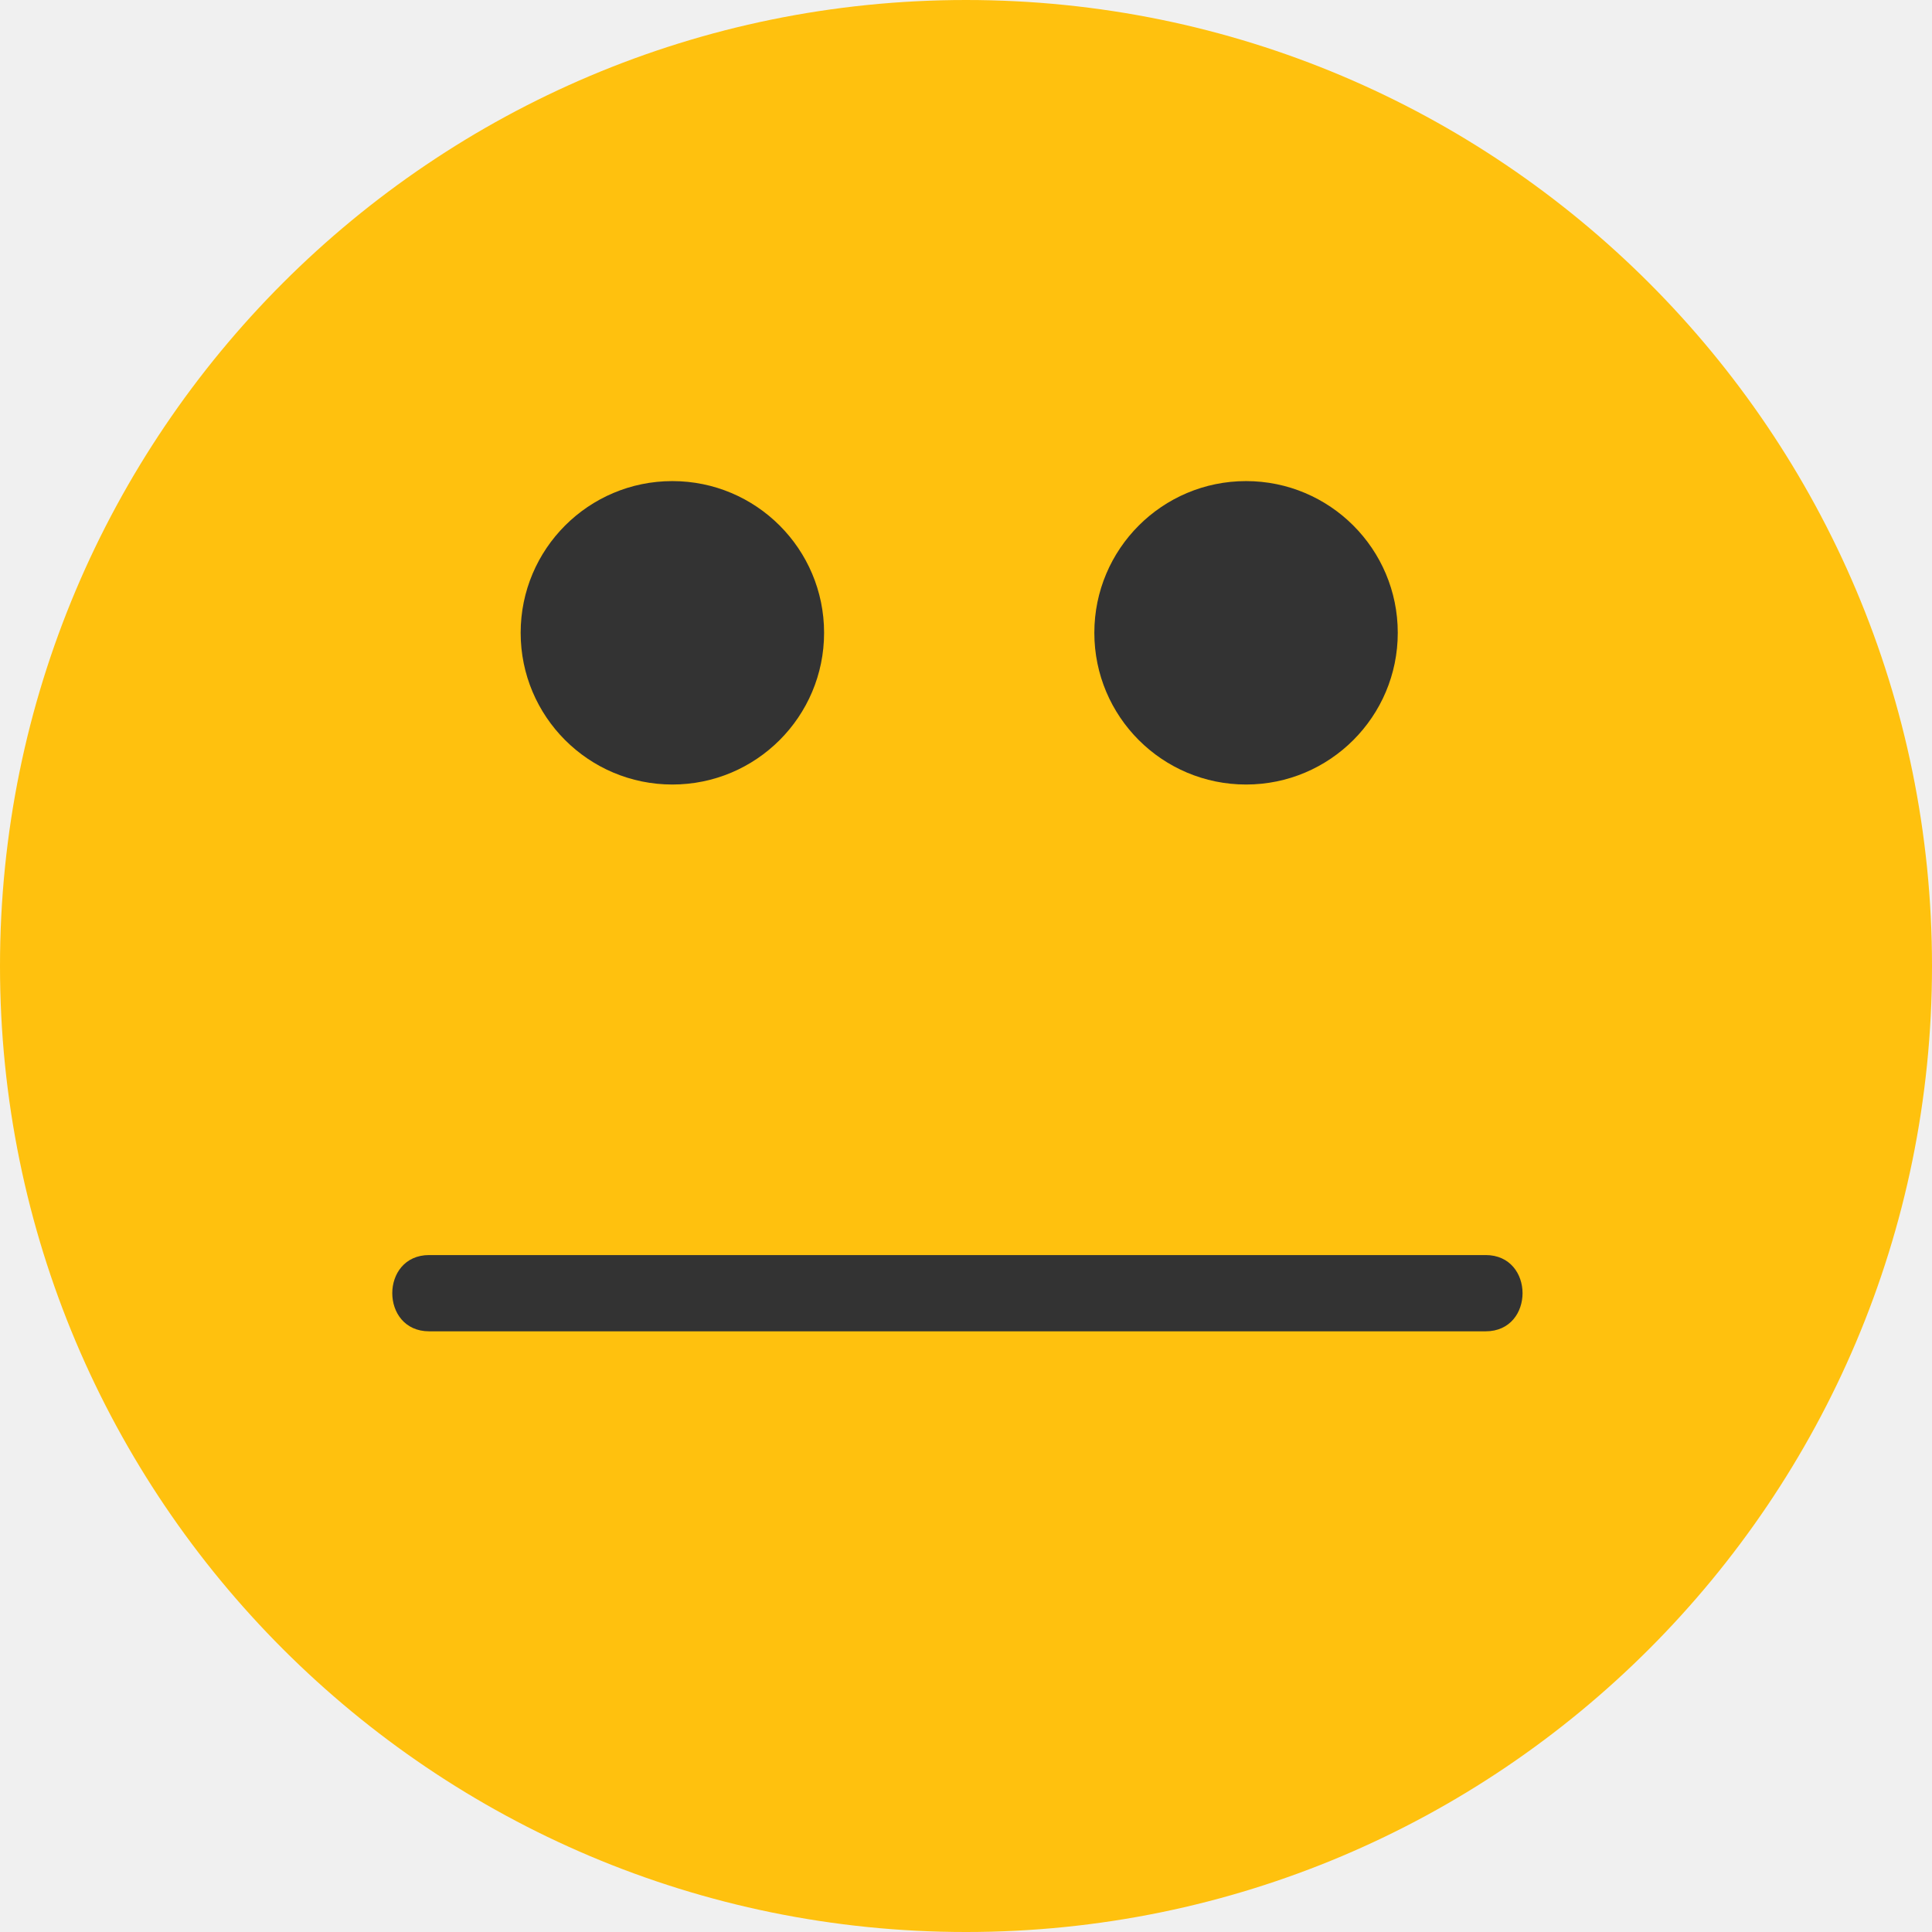
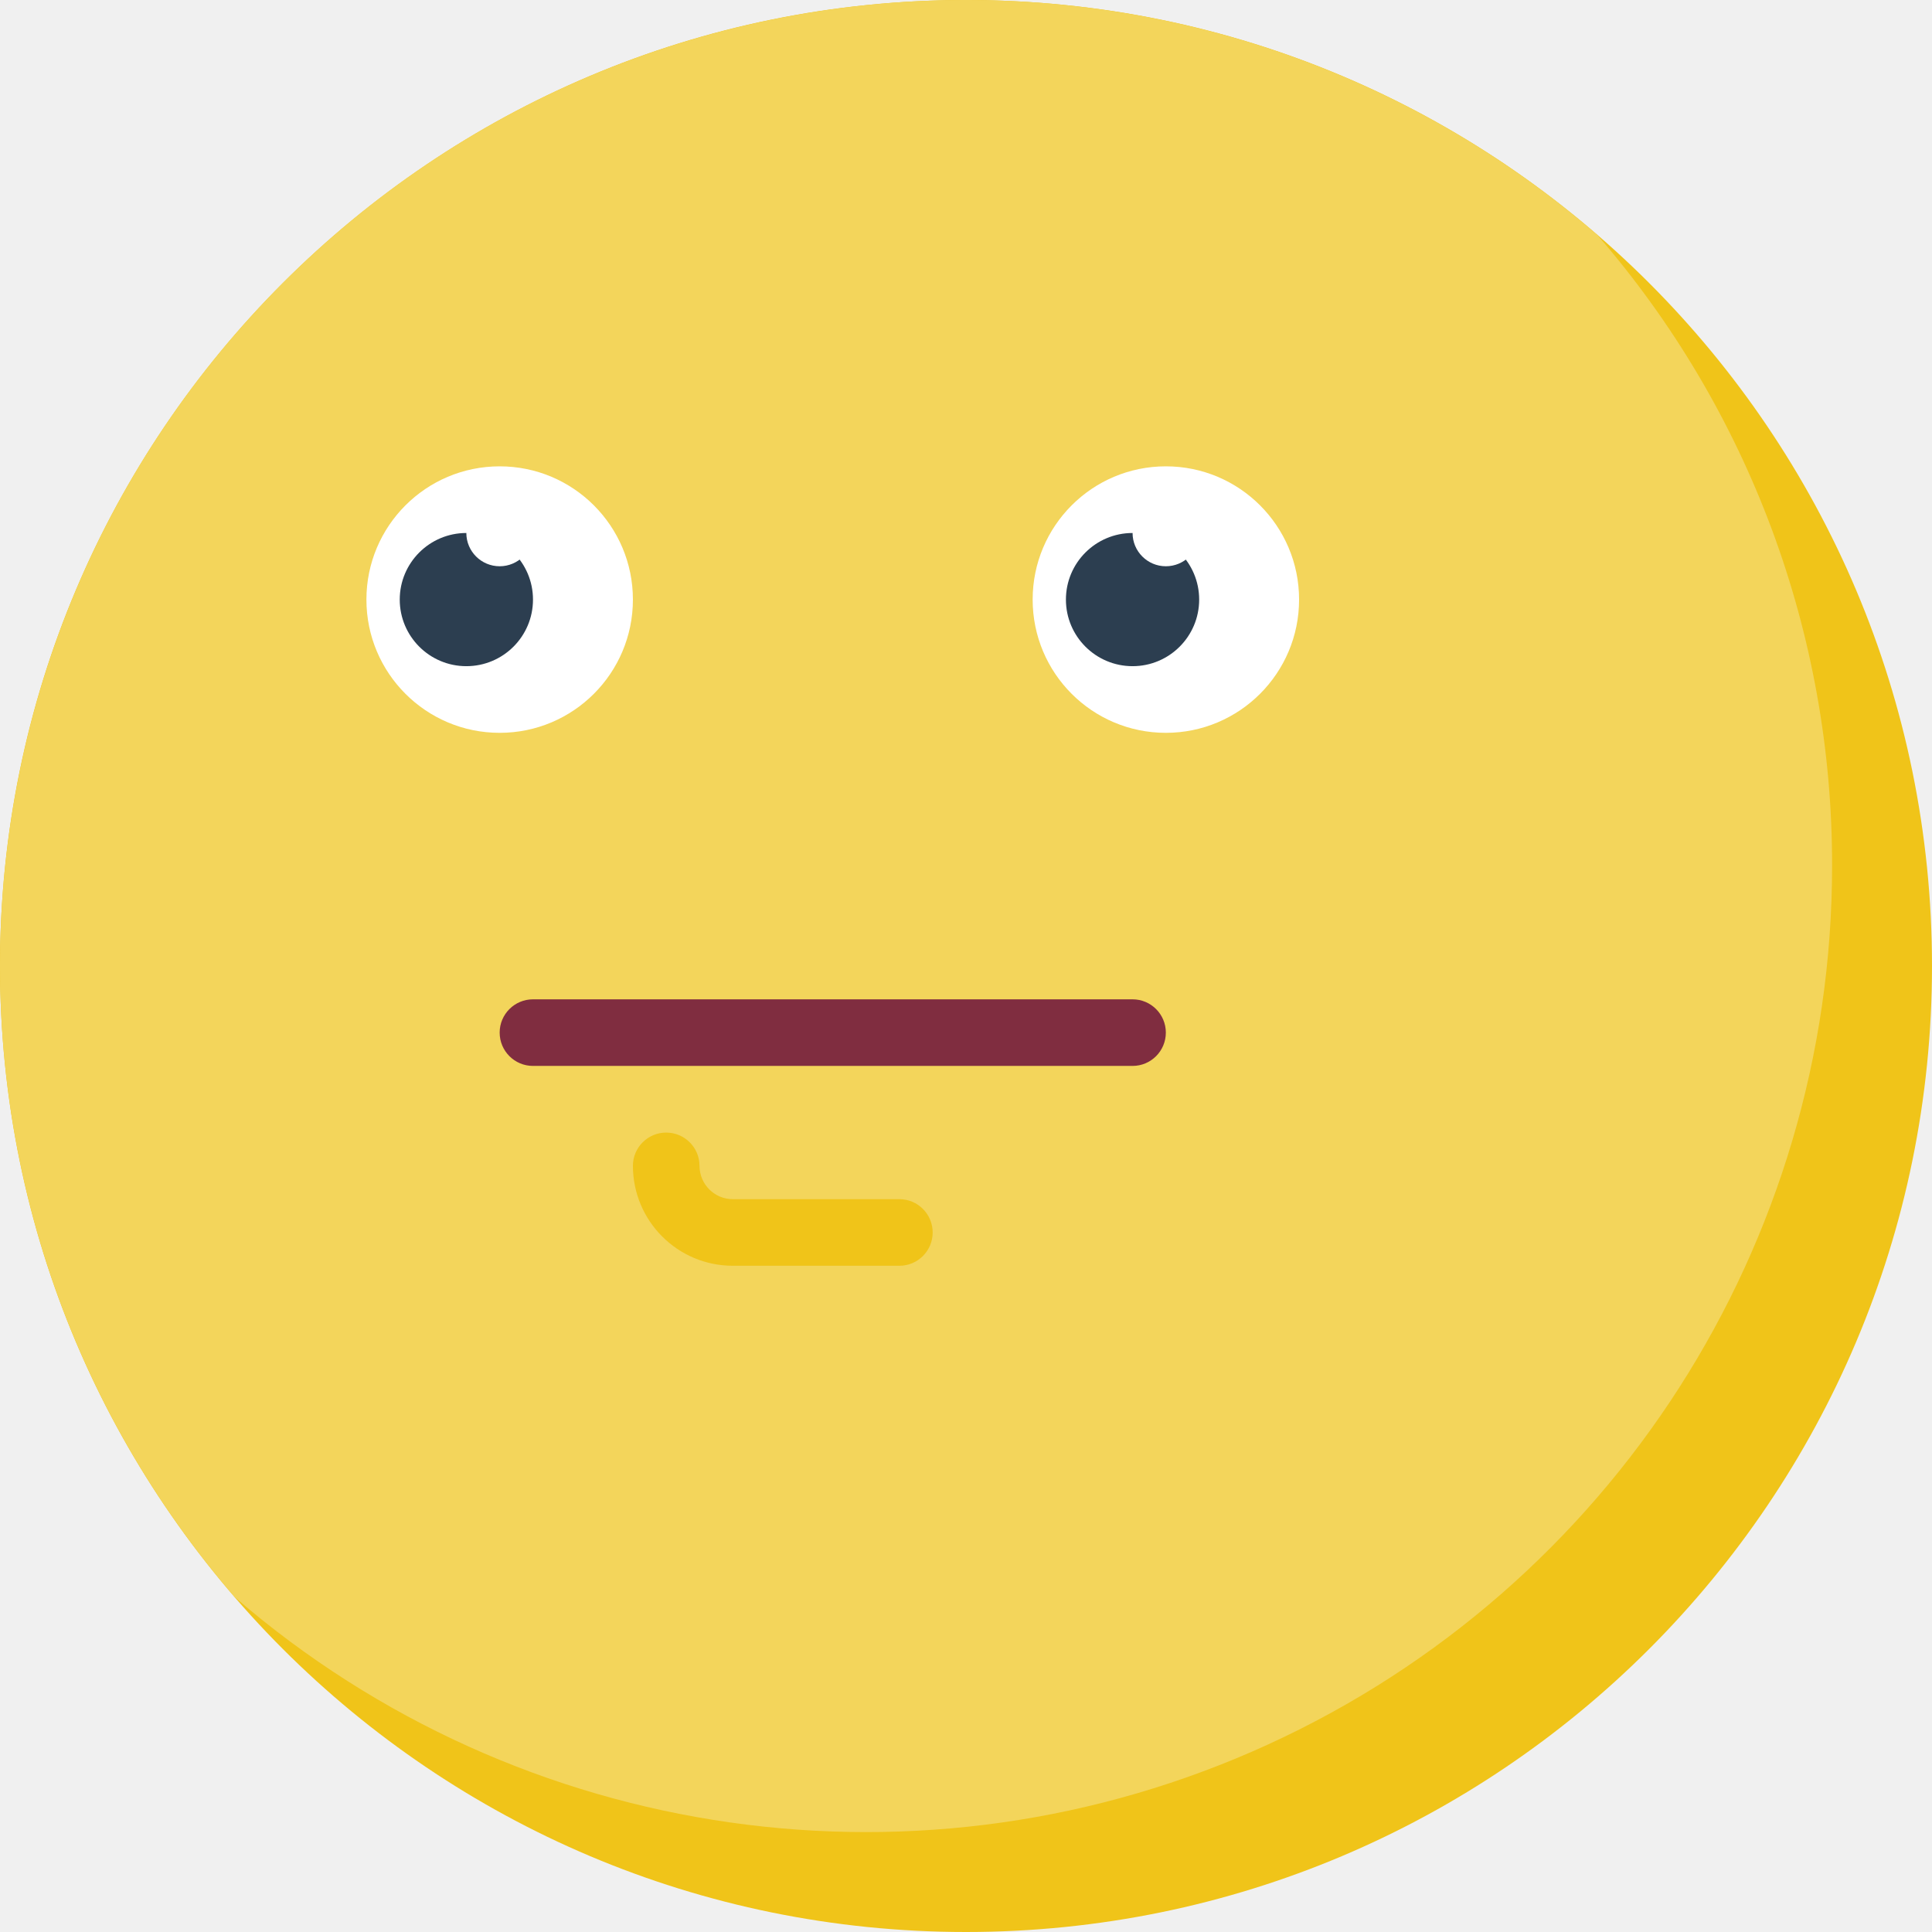
- <svg xmlns="http://www.w3.org/2000/svg" version="1.1" id="Layer_1" x="0px" y="0px" viewBox="0 0 473.931 473.931" style="enable-background:new 0 0 473.931 473.931;" xml:space="preserve">
-   <circle style="fill:#FFC10E;" cx="236.966" cy="236.966" r="236.966" />
-   <g>
-     <circle style="fill:#333333;" cx="164.937" cy="155.231" r="37.216" />
-     <circle style="fill:#333333;" cx="305.664" cy="155.231" r="37.216" />
-     <path style="fill:#333333;" d="M105.278,326.581c86.386,0,172.776,0,259.162,0c12.067,0,12.067-18.709,0-18.709   c-86.386,0-172.776,0-259.162,0C93.211,307.872,93.211,326.581,105.278,326.581L105.278,326.581z" />
-   </g>
-   <g>
- </g>
-   <g>
- </g>
-   <g>
- </g>
-   <g>
- </g>
-   <g>
- </g>
-   <g>
- </g>
-   <g>
- </g>
-   <g>
- </g>
-   <g>
- </g>
-   <g>
- </g>
-   <g>
- </g>
-   <g>
- </g>
-   <g>
- </g>
-   <g>
- </g>
-   <g>
- </g>
+ <svg xmlns="http://www.w3.org/2000/svg" width="32" height="32" viewBox="0 0 32 32" fill="none">
+   <path d="M16 32C24.837 32 32 24.837 32 16C32 7.163 24.837 0 16 0C7.163 0 0 7.163 0 16C0 24.837 7.163 32 16 32Z" fill="#F0C419" />
+   <path d="M30.345 14.345C30.345 20.604 26.696 26.288 21.005 28.893C15.314 31.498 8.627 30.546 3.89 26.455C-1.589 20.111 -1.241 10.613 4.686 4.686C10.613 -1.241 20.111 -1.589 26.455 3.89C28.971 6.791 30.352 10.505 30.345 14.345Z" fill="#F3D55B" />
+   <path d="M18.759 17.655H8.828C8.523 17.655 8.276 17.408 8.276 17.103C8.276 16.799 8.523 16.552 8.828 16.552H18.759C19.063 16.552 19.31 16.799 19.31 17.103C19.31 17.408 19.063 17.655 18.759 17.655Z" fill="#802D40" />
+   <path d="M14.897 20.965H12.138C11.224 20.965 10.484 20.224 10.483 19.31C10.483 19.006 10.73 18.759 11.034 18.759C11.339 18.759 11.586 19.006 11.586 19.31C11.587 19.615 11.833 19.862 12.138 19.862H14.897C15.201 19.862 15.448 20.109 15.448 20.414C15.448 20.718 15.201 20.965 14.897 20.965Z" fill="#F0C419" />
+   <path d="M8.276 12.138C9.495 12.138 10.483 11.15 10.483 9.931C10.483 8.712 9.495 7.724 8.276 7.724C7.057 7.724 6.069 8.712 6.069 9.931C6.069 11.15 7.057 12.138 8.276 12.138Z" fill="white" />
+   <path d="M19.31 12.138C20.529 12.138 21.517 11.15 21.517 9.931C21.517 8.712 20.529 7.724 19.31 7.724C18.091 7.724 17.104 8.712 17.104 9.931C17.104 11.15 18.091 12.138 19.31 12.138Z" fill="white" />
+   <path d="M7.724 11.034C8.334 11.034 8.828 10.54 8.828 9.931C8.828 9.322 8.334 8.828 7.724 8.828C7.115 8.828 6.621 9.322 6.621 9.931C6.621 10.54 7.115 11.034 7.724 11.034Z" fill="#2C3E50" />
+   <path d="M18.759 11.034C19.368 11.034 19.862 10.54 19.862 9.931C19.862 9.322 19.368 8.828 18.759 8.828C18.149 8.828 17.655 9.322 17.655 9.931C17.655 10.54 18.149 11.034 18.759 11.034Z" fill="#2C3E50" />
+   <path d="M8.276 9.379C8.581 9.379 8.828 9.132 8.828 8.828C8.828 8.523 8.581 8.276 8.276 8.276C7.971 8.276 7.724 8.523 7.724 8.828C7.724 9.132 7.971 9.379 8.276 9.379Z" fill="white" />
+   <path d="M19.31 9.379C19.615 9.379 19.862 9.132 19.862 8.828C19.862 8.523 19.615 8.276 19.31 8.276C19.006 8.276 18.759 8.523 18.759 8.828C18.759 9.132 19.006 9.379 19.31 9.379Z" fill="white" />
</svg>
